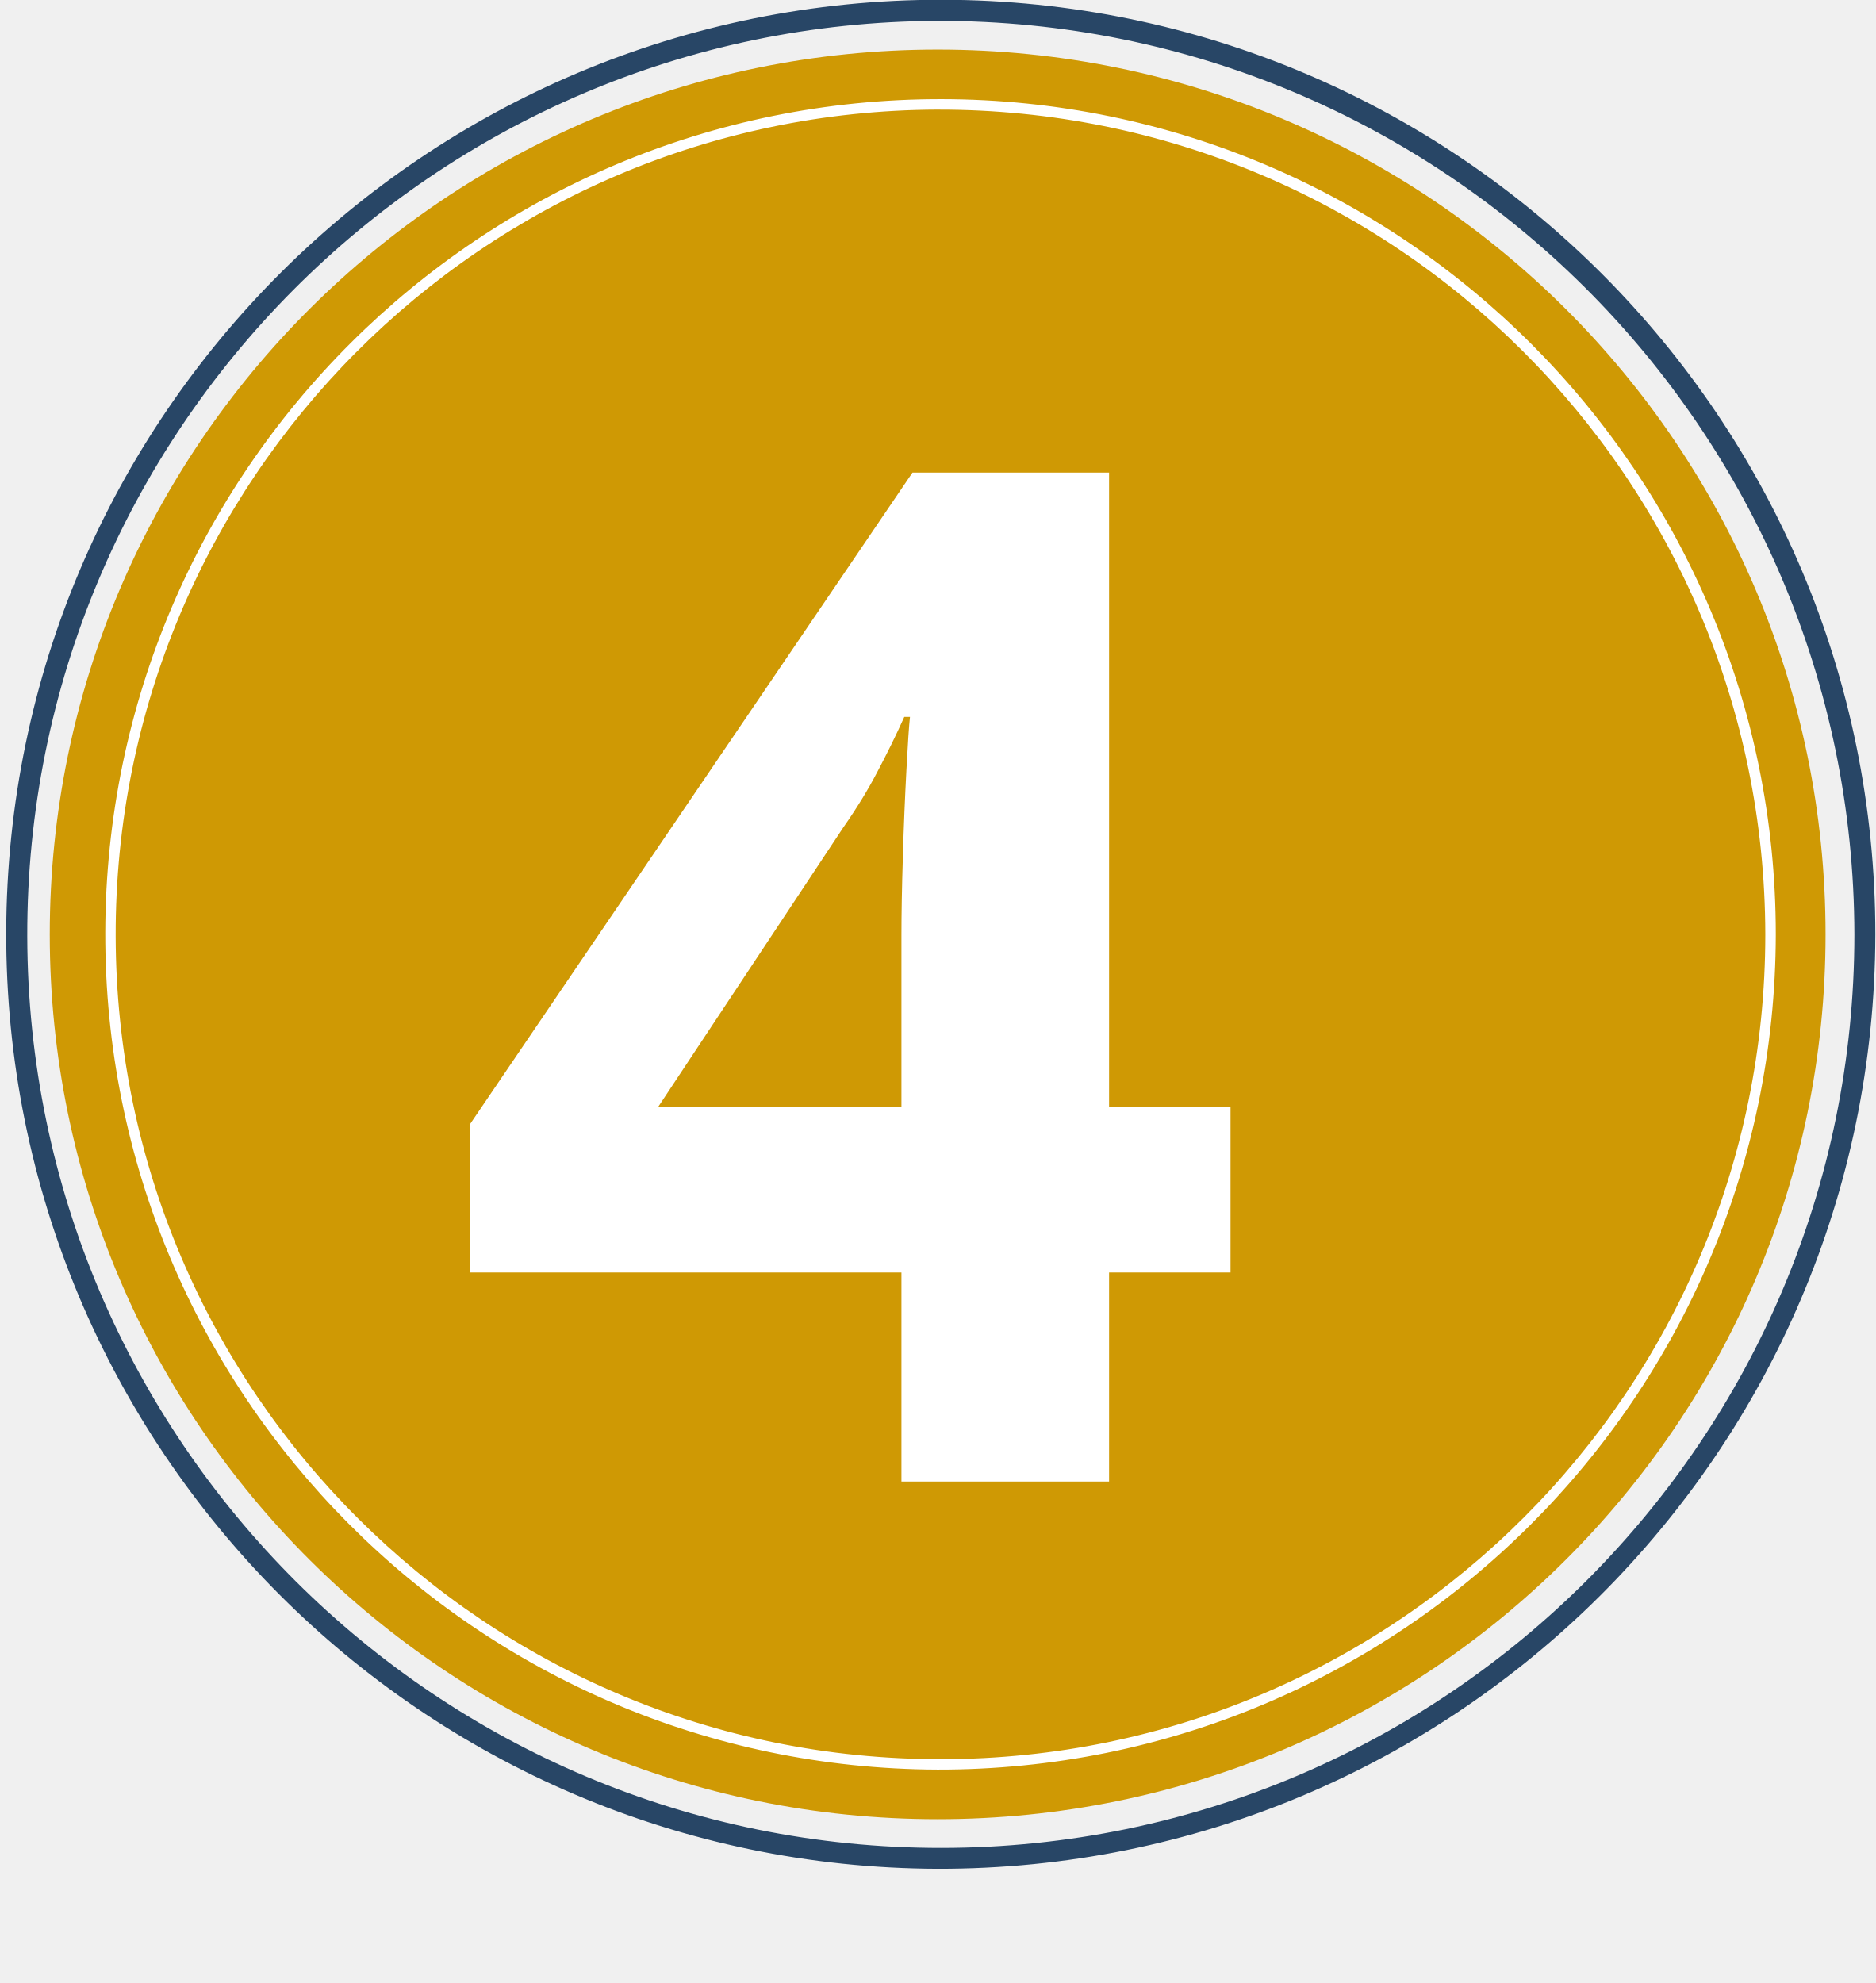
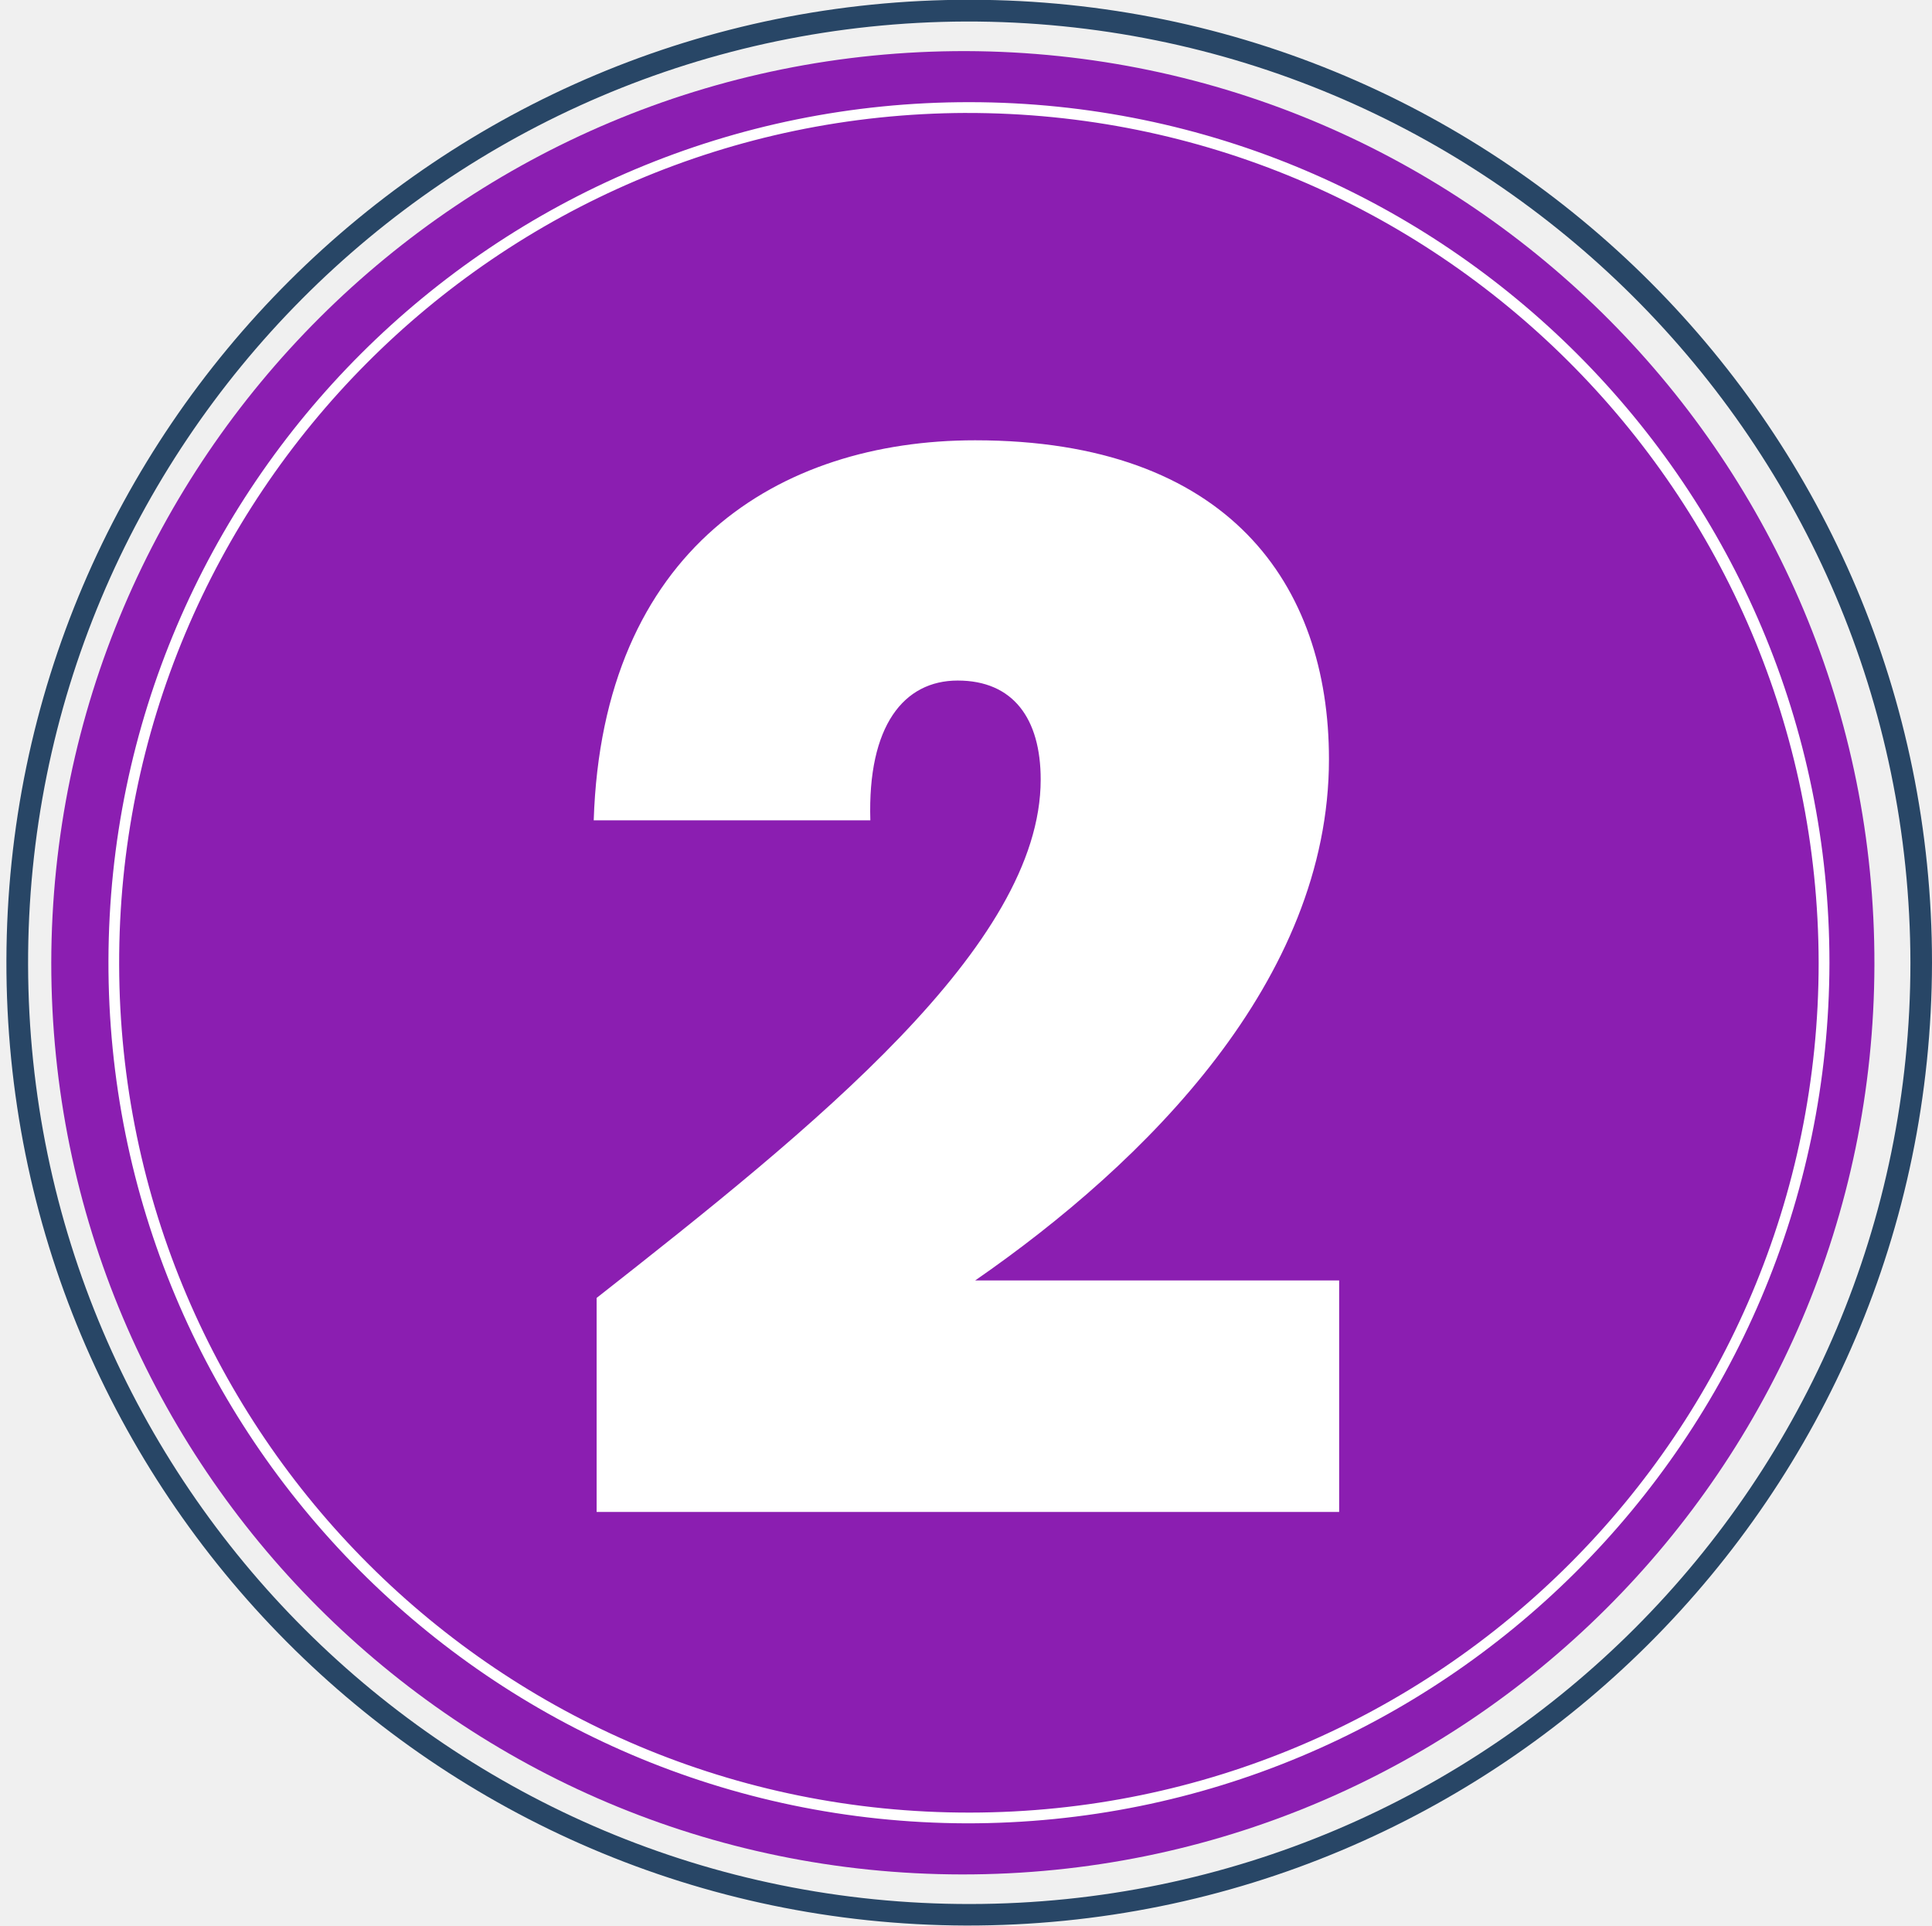
- <svg xmlns="http://www.w3.org/2000/svg" id="_1" data-name="1" width="82.273" height="87" viewBox="0 0 82.273 87">
-   <ellipse id="Elipse_79" data-name="Elipse 79" cx="38.953" cy="38.819" rx="38.953" ry="38.819" transform="translate(2.183 2.176)" fill="#cf9904" />
+ <svg xmlns="http://www.w3.org/2000/svg" id="_1" data-name="1" width="82.273" height="81.99" viewBox="0 0 82.273 81.99">
+   <path id="Caminho_31924" data-name="Caminho 31924" d="M38.953,0A38.819,38.819,0,1,1,0,38.819,38.886,38.886,0,0,1,38.953,0Z" transform="translate(2.183 2.176)" fill="#8b1eb1" />
  <path id="Caminho_7692" data-name="Caminho 7692" d="M41.137,81.99A41,41,0,1,1,82.273,40.995,41.066,41.066,0,0,1,41.137,81.99Zm0-81.074A40.079,40.079,0,1,0,81.354,40.995,40.148,40.148,0,0,0,41.137.916Z" fill="#284666" />
  <path id="Caminho_7693" data-name="Caminho 7693" d="M44.374,80.891a36.644,36.644,0,1,1,36.77-36.644,36.707,36.707,0,0,1-36.77,36.644Zm0-72.829a36.186,36.186,0,1,0,36.31,36.185A36.248,36.248,0,0,0,44.374,8.063Z" transform="translate(-3.238 -3.253)" fill="#fff" />
-   <text id="_4" data-name="4" transform="translate(41 65)" fill="#fff" font-size="62" font-family="Poppins-ExtraBold, Poppins" font-weight="800">
-     <tspan x="-21.421" y="0">4</tspan>
-   </text>
+   <path id="Caminho_31925" data-name="Caminho 31925" d="M-15.593-.62h31.62v-9.858H.527C7.781-15.5,15.593-23.25,15.593-32.674c0-7.44-4.278-13.578-15.066-13.578-8.37,0-15.872,4.65-16.244,16.182h11.78c-.124-4.03,1.426-5.952,3.72-5.952,2.356,0,3.534,1.612,3.534,4.216,0,7.068-9.672,14.818-18.91,22.072Z" transform="translate(41 65)" fill="#fff" />
</svg>
